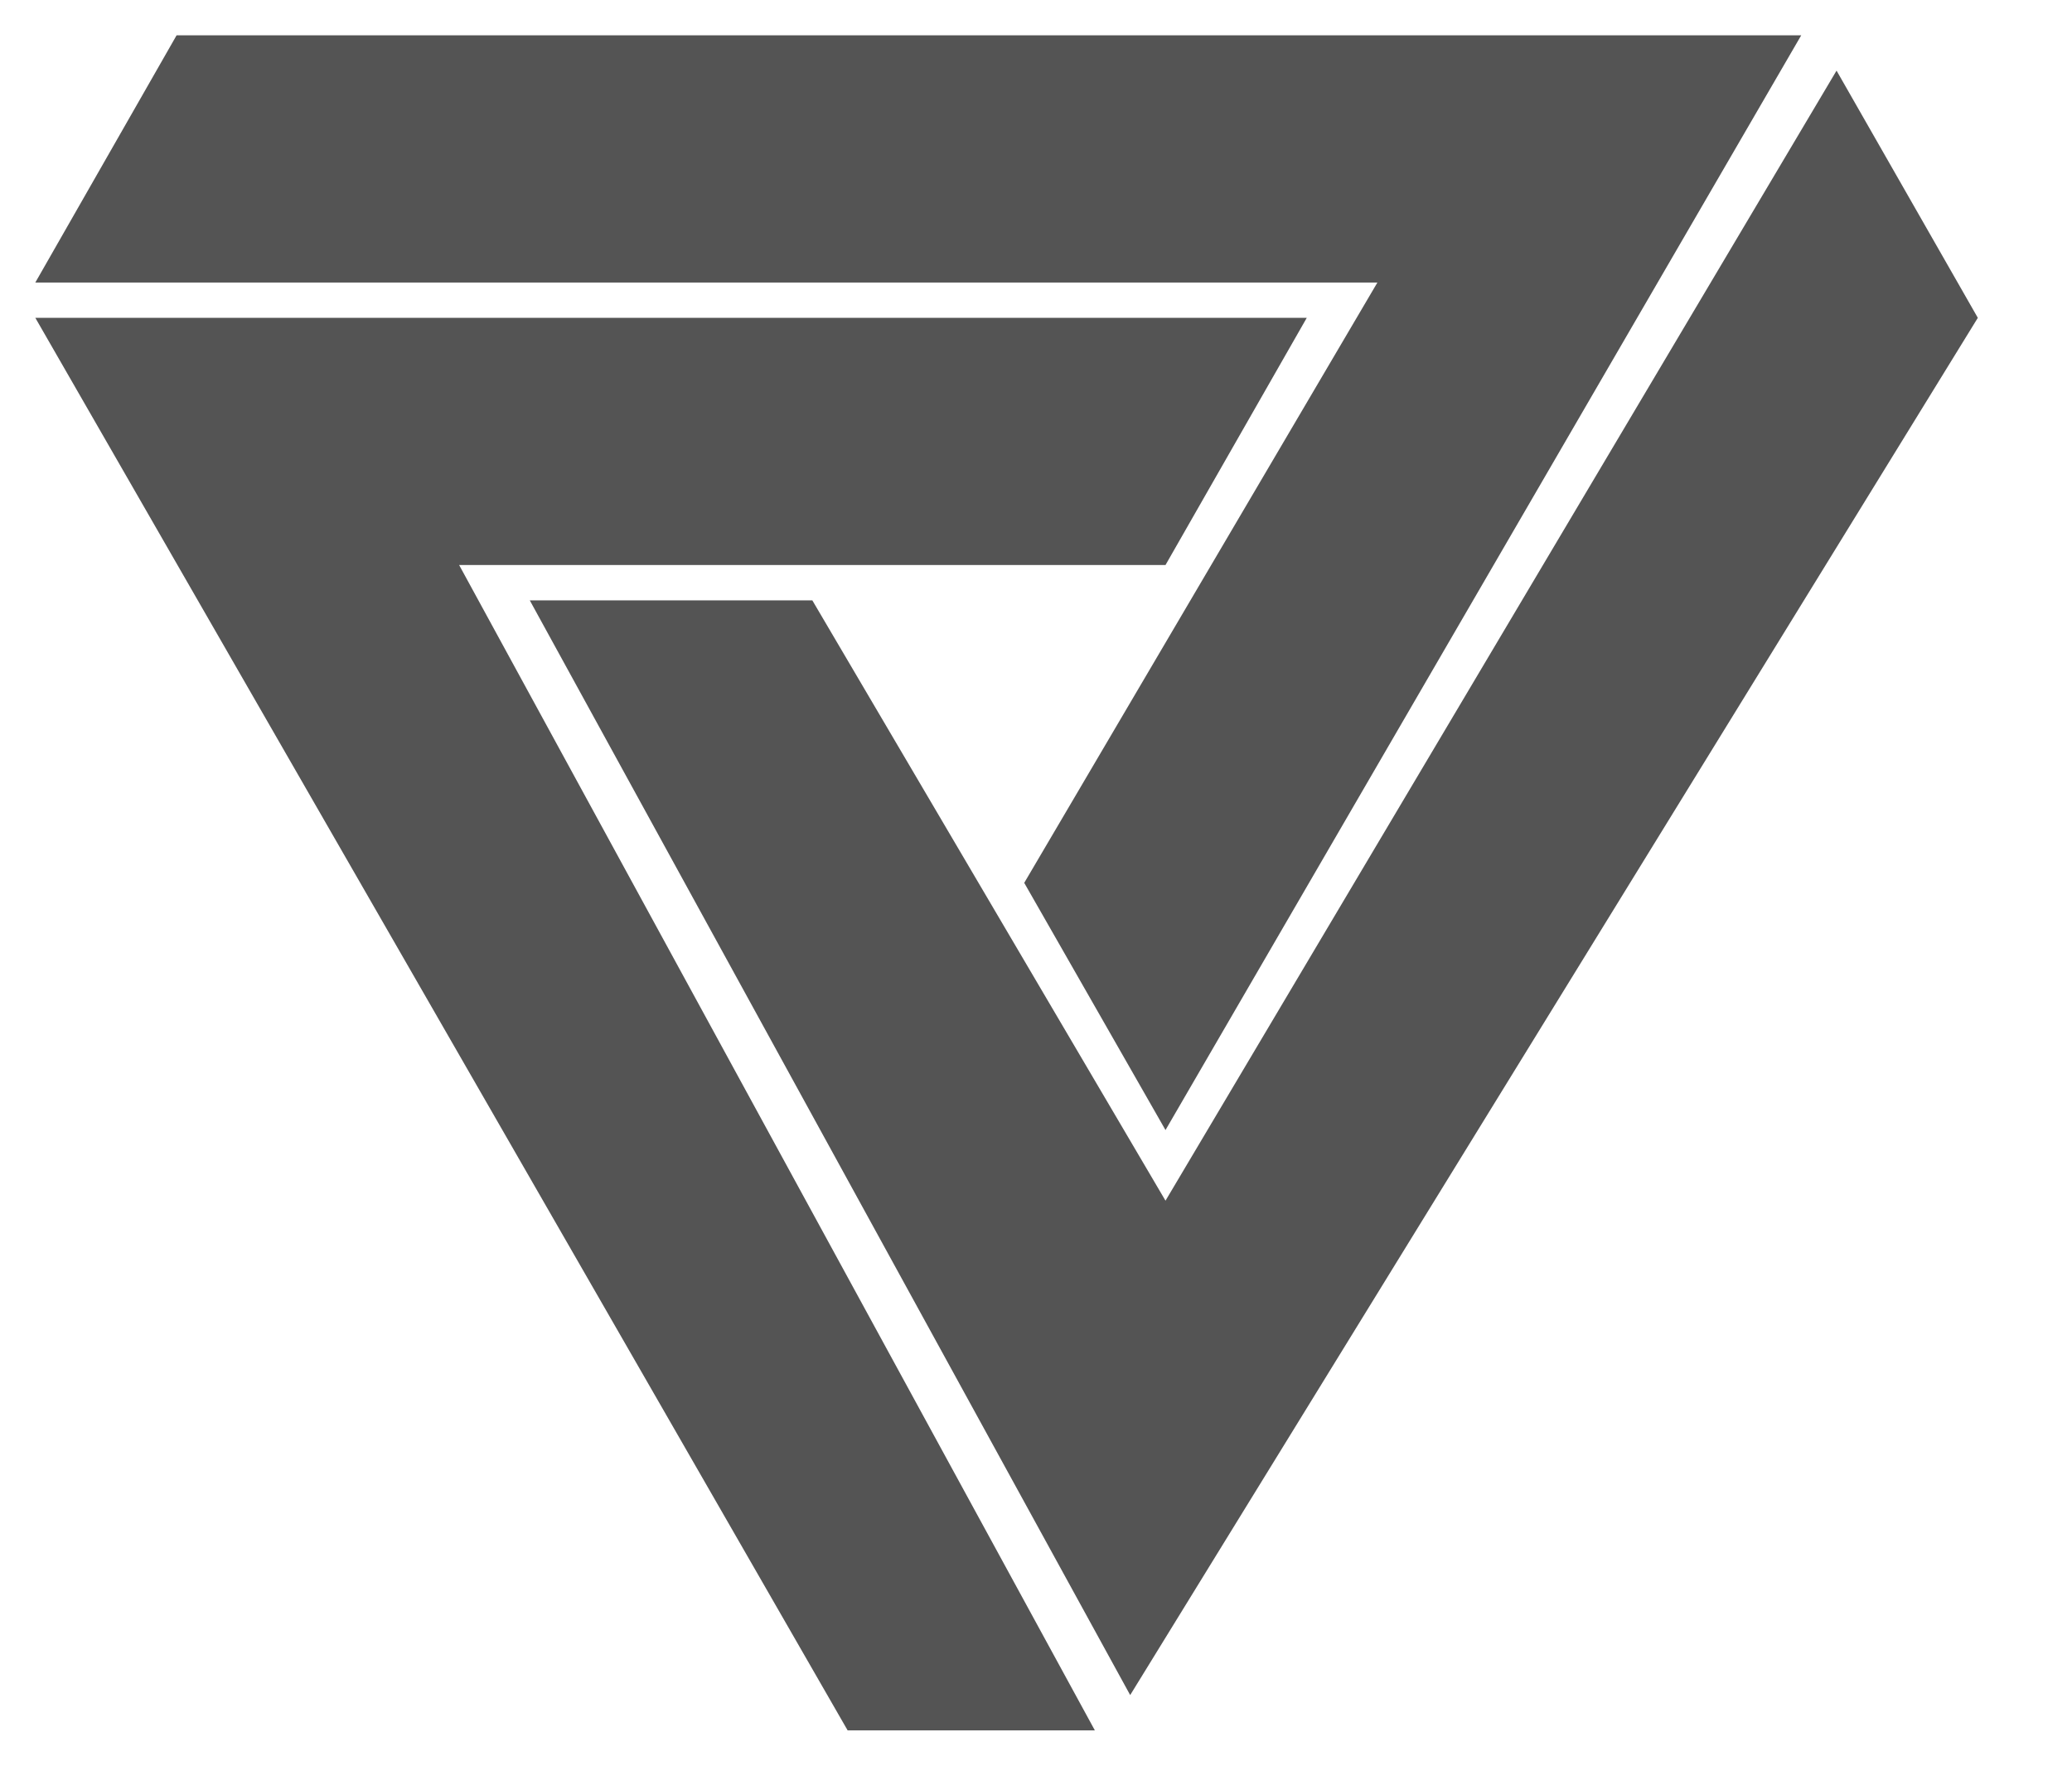
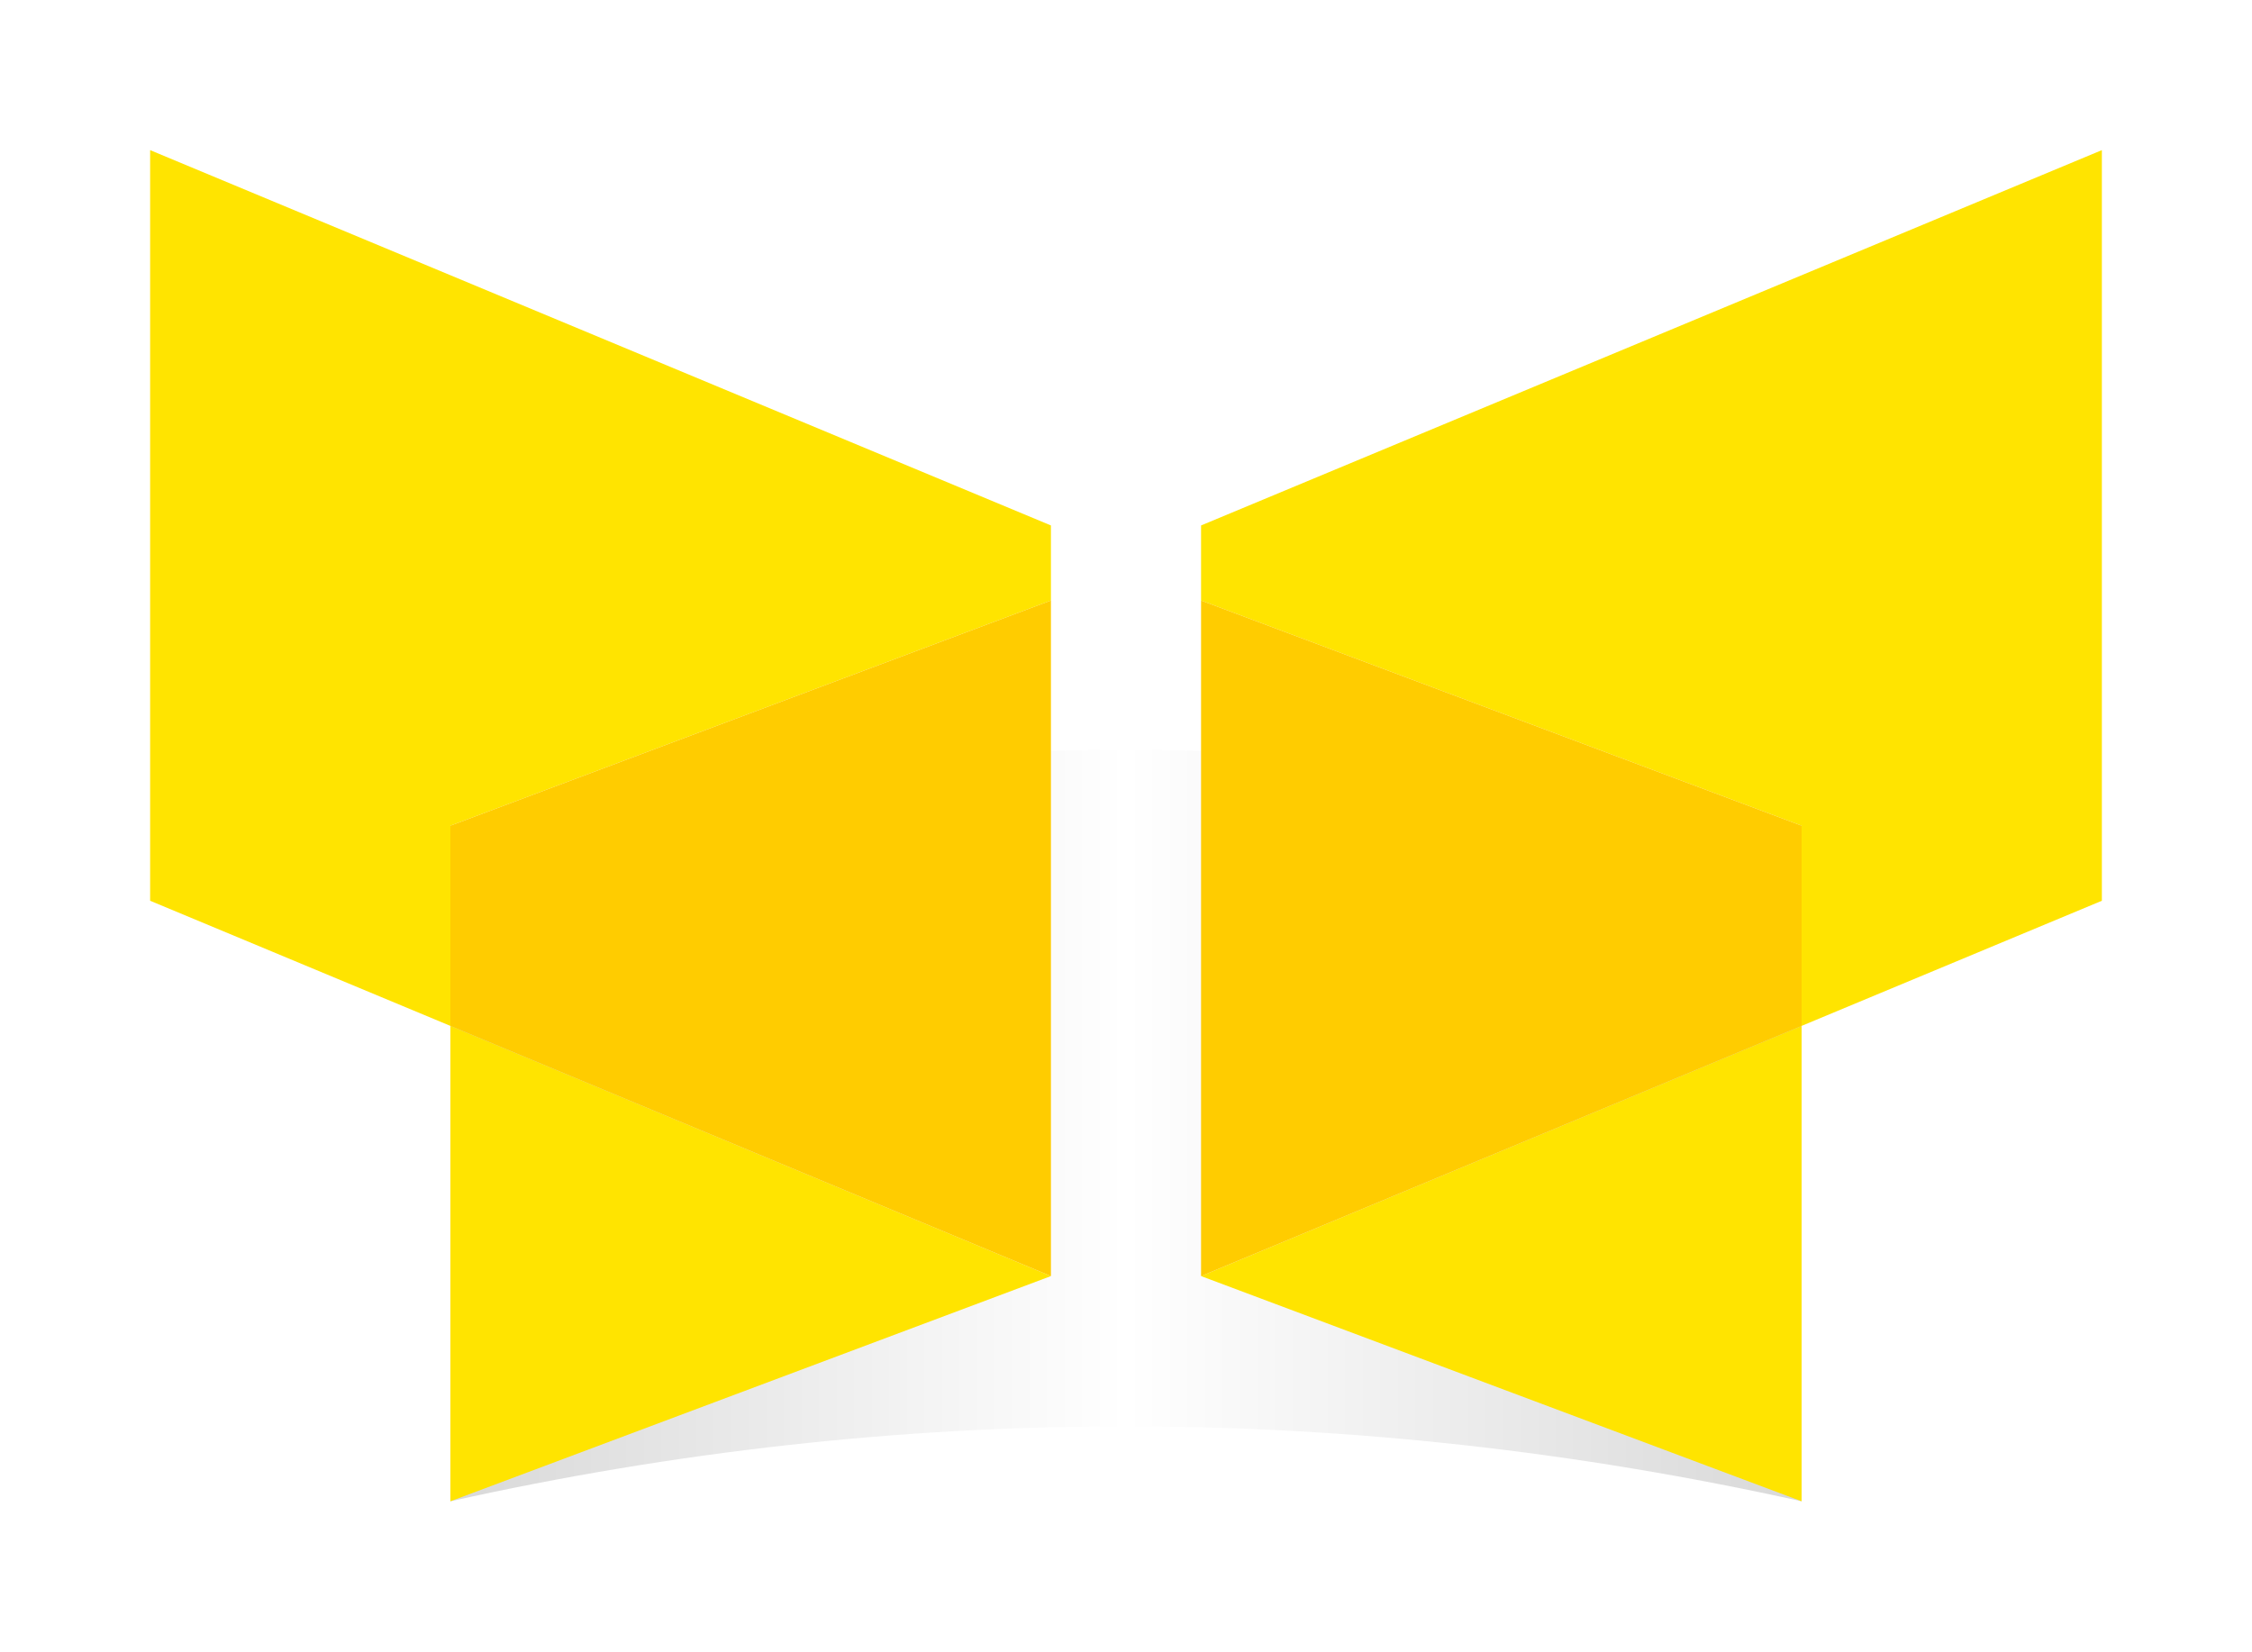
- <svg xmlns="http://www.w3.org/2000/svg" width="100%" height="100%" viewBox="0 0 22 19" version="1.1" xml:space="preserve" style="fill-rule:evenodd;clip-rule:evenodd;stroke-linejoin:round;stroke-miterlimit:1.414;">
+ <svg xmlns="http://www.w3.org/2000/svg" width="100%" height="100%" viewBox="0 0 30 22" version="1.1" xml:space="preserve" style="fill-rule:evenodd;clip-rule:evenodd;stroke-linejoin:round;stroke-miterlimit:1.414;">
  <g>
-     <path d="M1.875,0.375l17.25,0l-6.75,11.625l-1.5,-2.625l3.75,-6.375l-14.25,0l1.5,-2.625Z" style="fill:#545454;fill-rule:nonzero;" />
-     <path d="M0.375,3.375l13.5,0l-1.5,2.625l-7.5,0l6.75,12.375l-2.625,0l-8.625,-15Z" style="fill:#545454;fill-rule:nonzero;" />
-     <path d="M5.625,6.375l3,0l3.75,6.375l7.125,-12l1.5,2.625l-9,14.625l-6.375,-11.625Z" style="fill:#545454;fill-rule:nonzero;" />
+     <path d="M6,20c5.98,-1.328 11.98,-1.333 18,0l0,-9c-6.024,-1.348 -12.024,-1.345 -18,0l0,9Z" style="fill:url(#_Linear1);" />
+     <path d="M14,8l-8,3l0,2.667l-4,-1.667l0,-10l12,5l0,1Z" style="fill:#ffe400;" />
+     <path d="M6,13.667l8,3.333l-8,3l0,-6.333Z" style="fill:#ffe400;" />
+     <path d="M14,17l-8,-3.333l0,-2.667l8,-3l0,9Z" style="fill:#fc0;" />
+     <path d="M16,8l0,-1l12,-5l0,10l-4,1.667l0,-2.667l-8,-3Z" style="fill:#ffe400;" />
+     <path d="M24,13.667l0,6.333l-8,-3l8,-3.333Z" style="fill:#ffe400;" />
+     <path d="M24,11l0,2.667l-8,3.333l0,-9l8,3Z" style="fill:#fc0;" />
  </g>
+   <defs>
+     <linearGradient id="_Linear1" x1="0" y1="0" x2="1" y2="0" gradientUnits="userSpaceOnUse" gradientTransform="matrix(18,0,0,10.0101,6,14.995)">
+       <stop offset="0" style="stop-color:#000;stop-opacity:0.15" />
+       <stop offset="0.5" style="stop-color:#000;stop-opacity:0" />
+       <stop offset="1" style="stop-color:#000;stop-opacity:0.15" />
+     </linearGradient>
+   </defs>
</svg>
